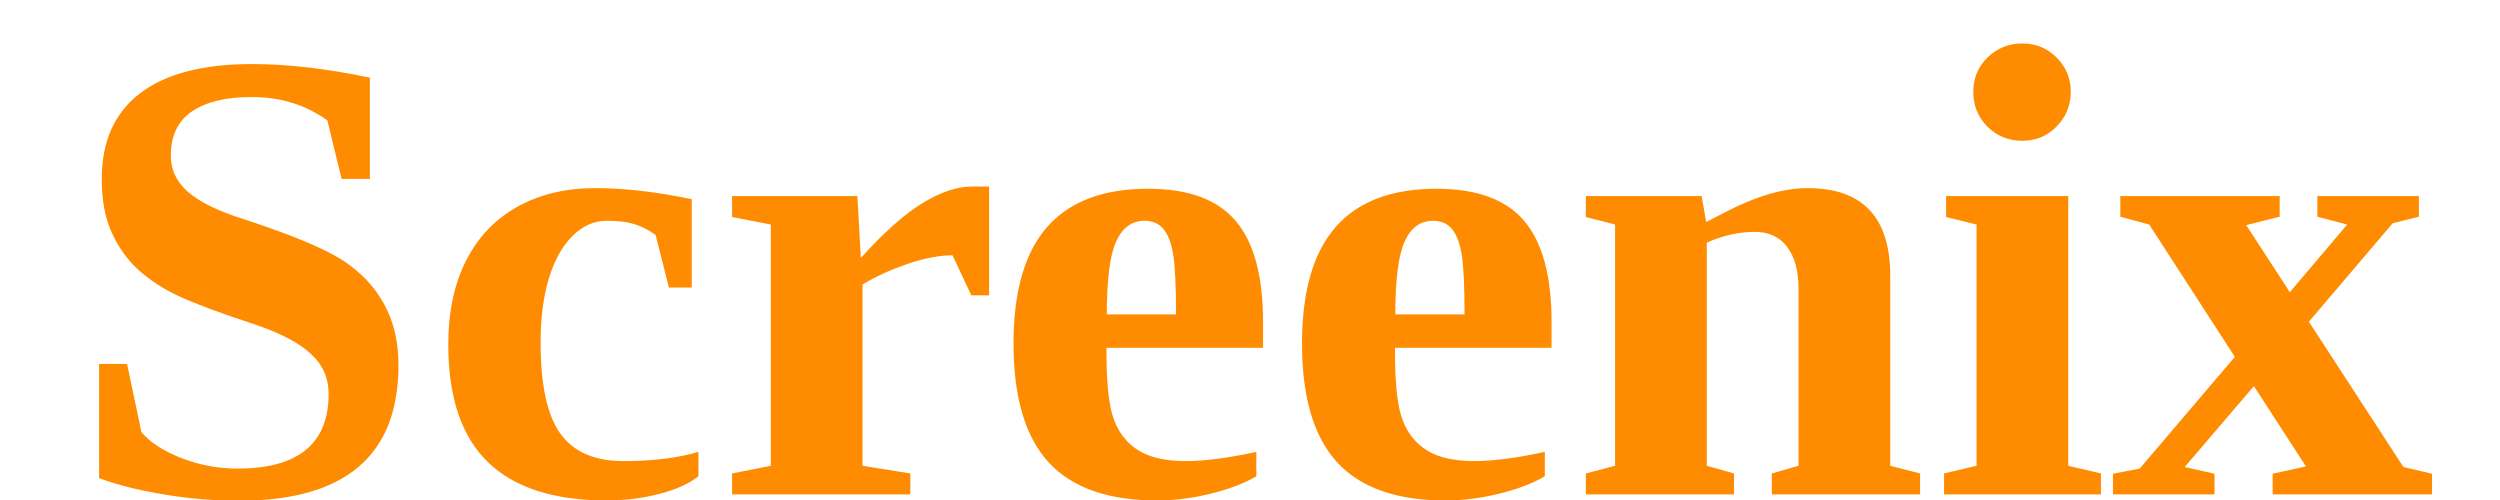
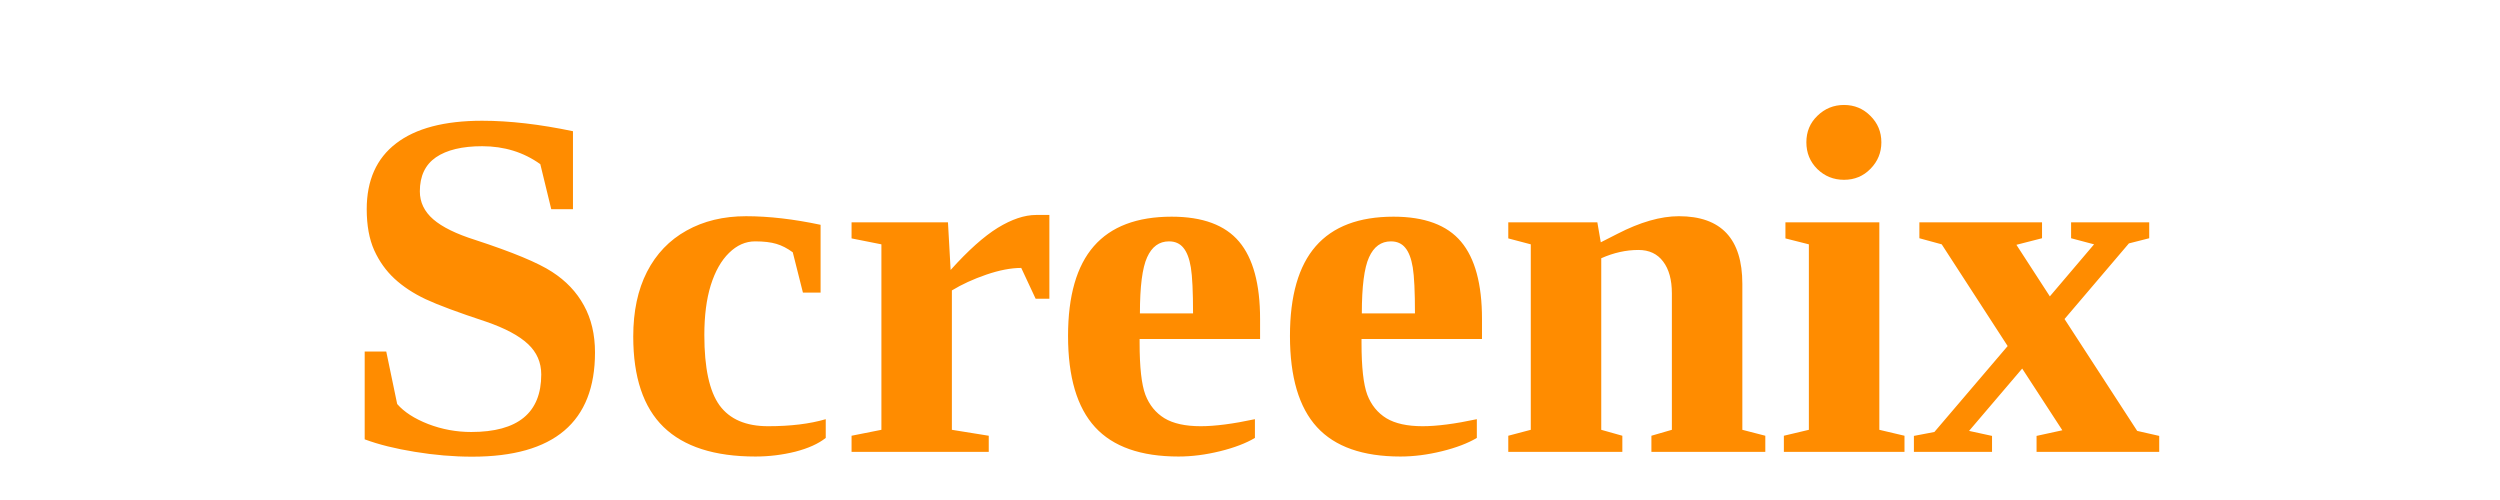
<svg xmlns="http://www.w3.org/2000/svg" viewBox="0 -6 250 50">
-   <text x="50%" y="50%" dominant-baseline="middle" text-anchor="middle" font-size="65" fill="#FF8C00" font-weight="bold">Screenix</text>
+   <text x="50%" y="50%" dominant-baseline="middle" text-anchor="middle" font-size="50" fill="#FF8C00" font-weight="bold">Screenix</text>
</svg>
